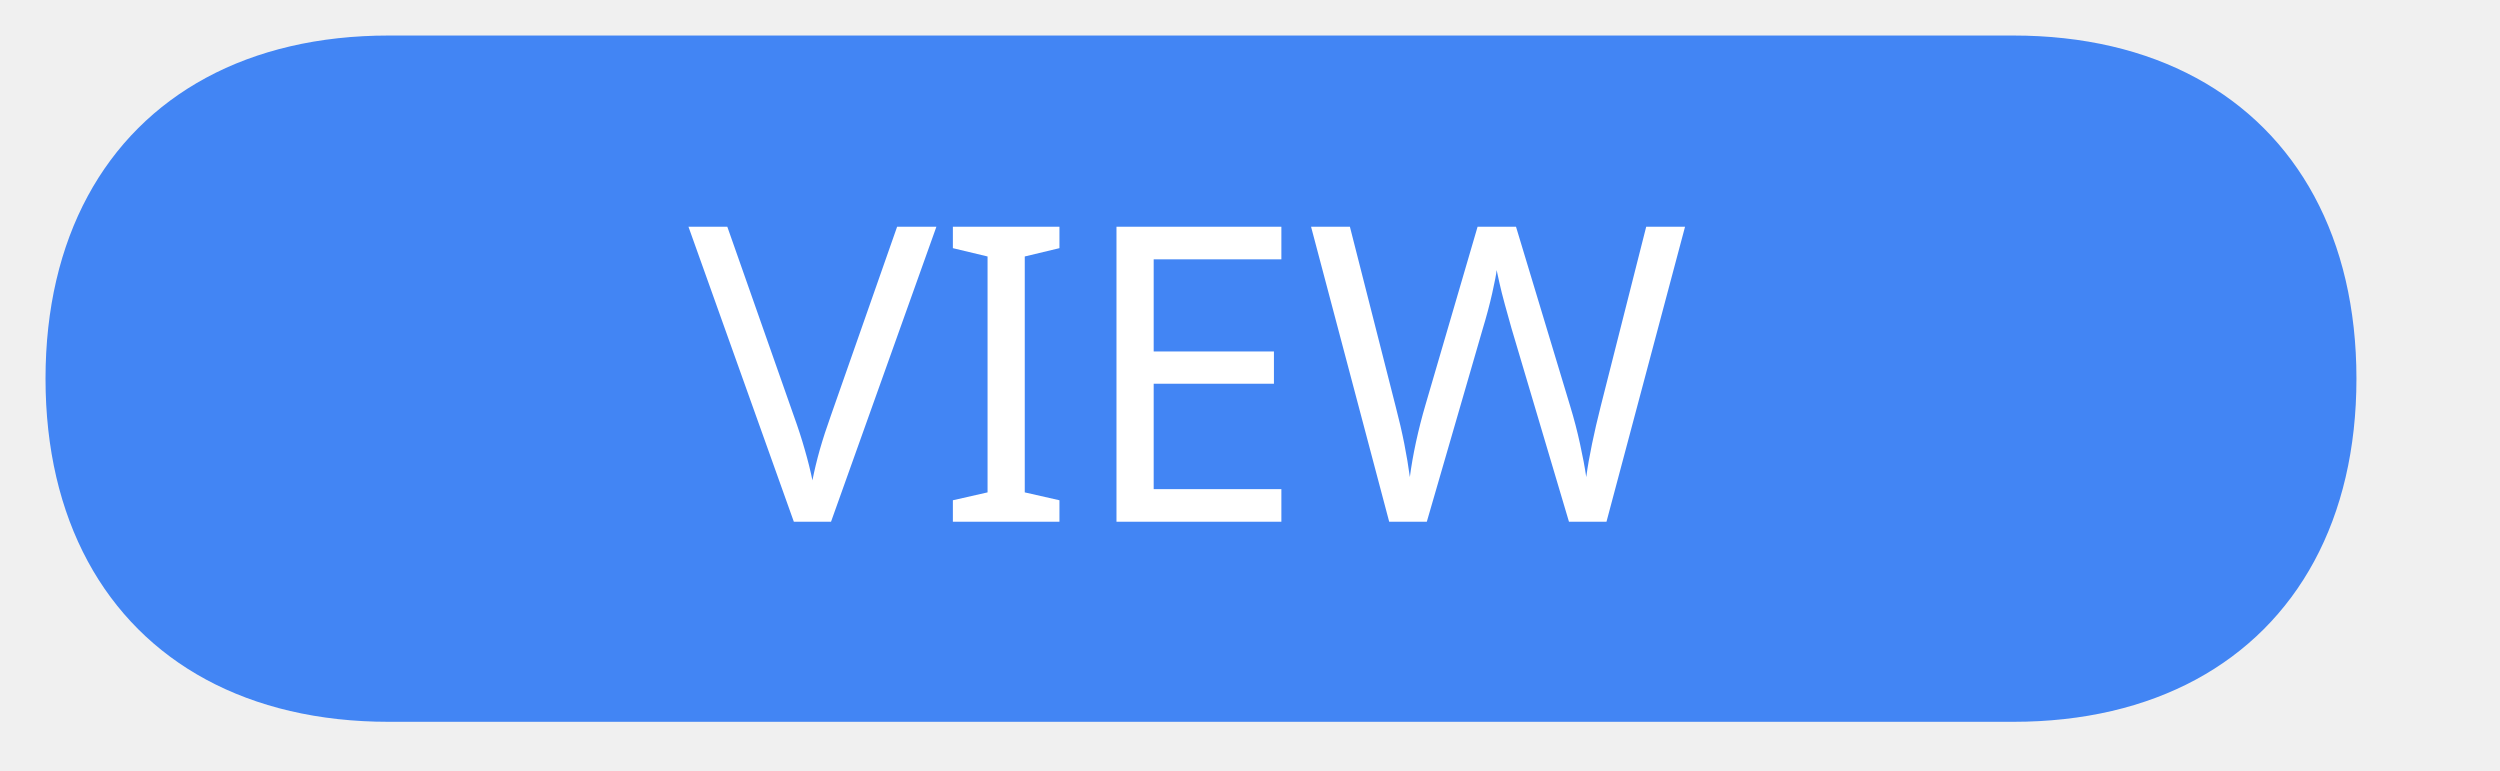
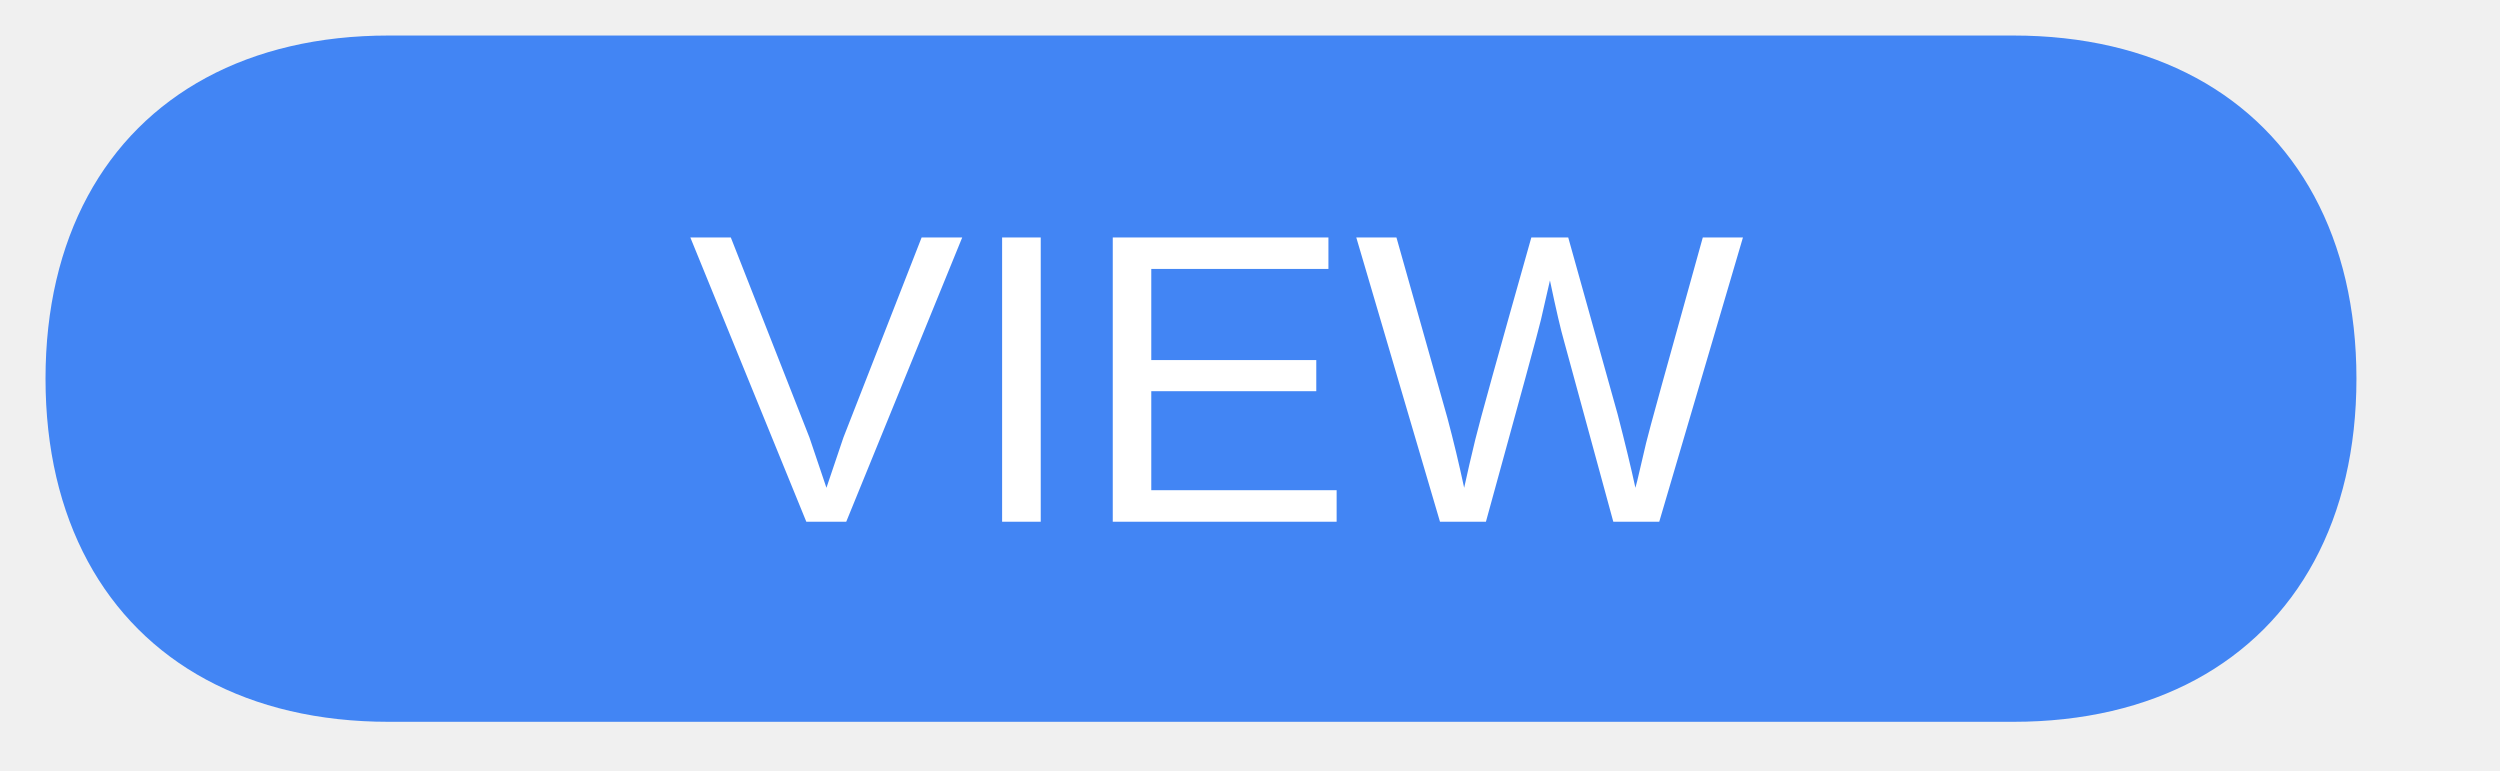
<svg xmlns="http://www.w3.org/2000/svg" width="357px" height="110px" viewBox="0 0 357 110" version="1.1">
  <g id="source_view" stroke="none" stroke-width="1" fill="none" fill-rule="evenodd">
    <path d="M55.5,5.074 L287.5,5.074 C297.518,5.074 306.301,7.179 313.561,11.099 C320.82,15.019 326.555,20.754 330.475,28.013 C334.395,35.272 336.5,44.056 336.5,54.074 C336.5,64.091 334.395,72.875 330.475,80.134 C326.555,87.393 320.82,93.128 313.561,97.048 C306.301,100.968 297.518,103.074 287.5,103.074 L55.5,103.074 C45.482,103.074 36.699,100.968 29.439,97.048 C22.18,93.128 16.445,87.393 12.525,80.134 C8.605,72.875 6.5,64.091 6.5,54.074 C6.5,44.056 8.605,35.272 12.525,28.013 C16.445,20.754 22.18,15.019 29.439,11.099 C36.699,7.179 45.482,5.074 55.5,5.074 Z" id="Rectangle" fill="#4285F4" />
-     <text id="VIEW" font-family="GoogleSans-Medium, Google Sans" font-size="59" font-weight="400" fill="#FFFFFF">
+     <text id="VIEW" font-family="Arial, Helvetica, sans-serif" font-size="59" font-weight="400" fill="#FFFFFF">
      <tspan x="98.312" y="74.5">VIEW</tspan>
    </text>
  </g>
</svg>
